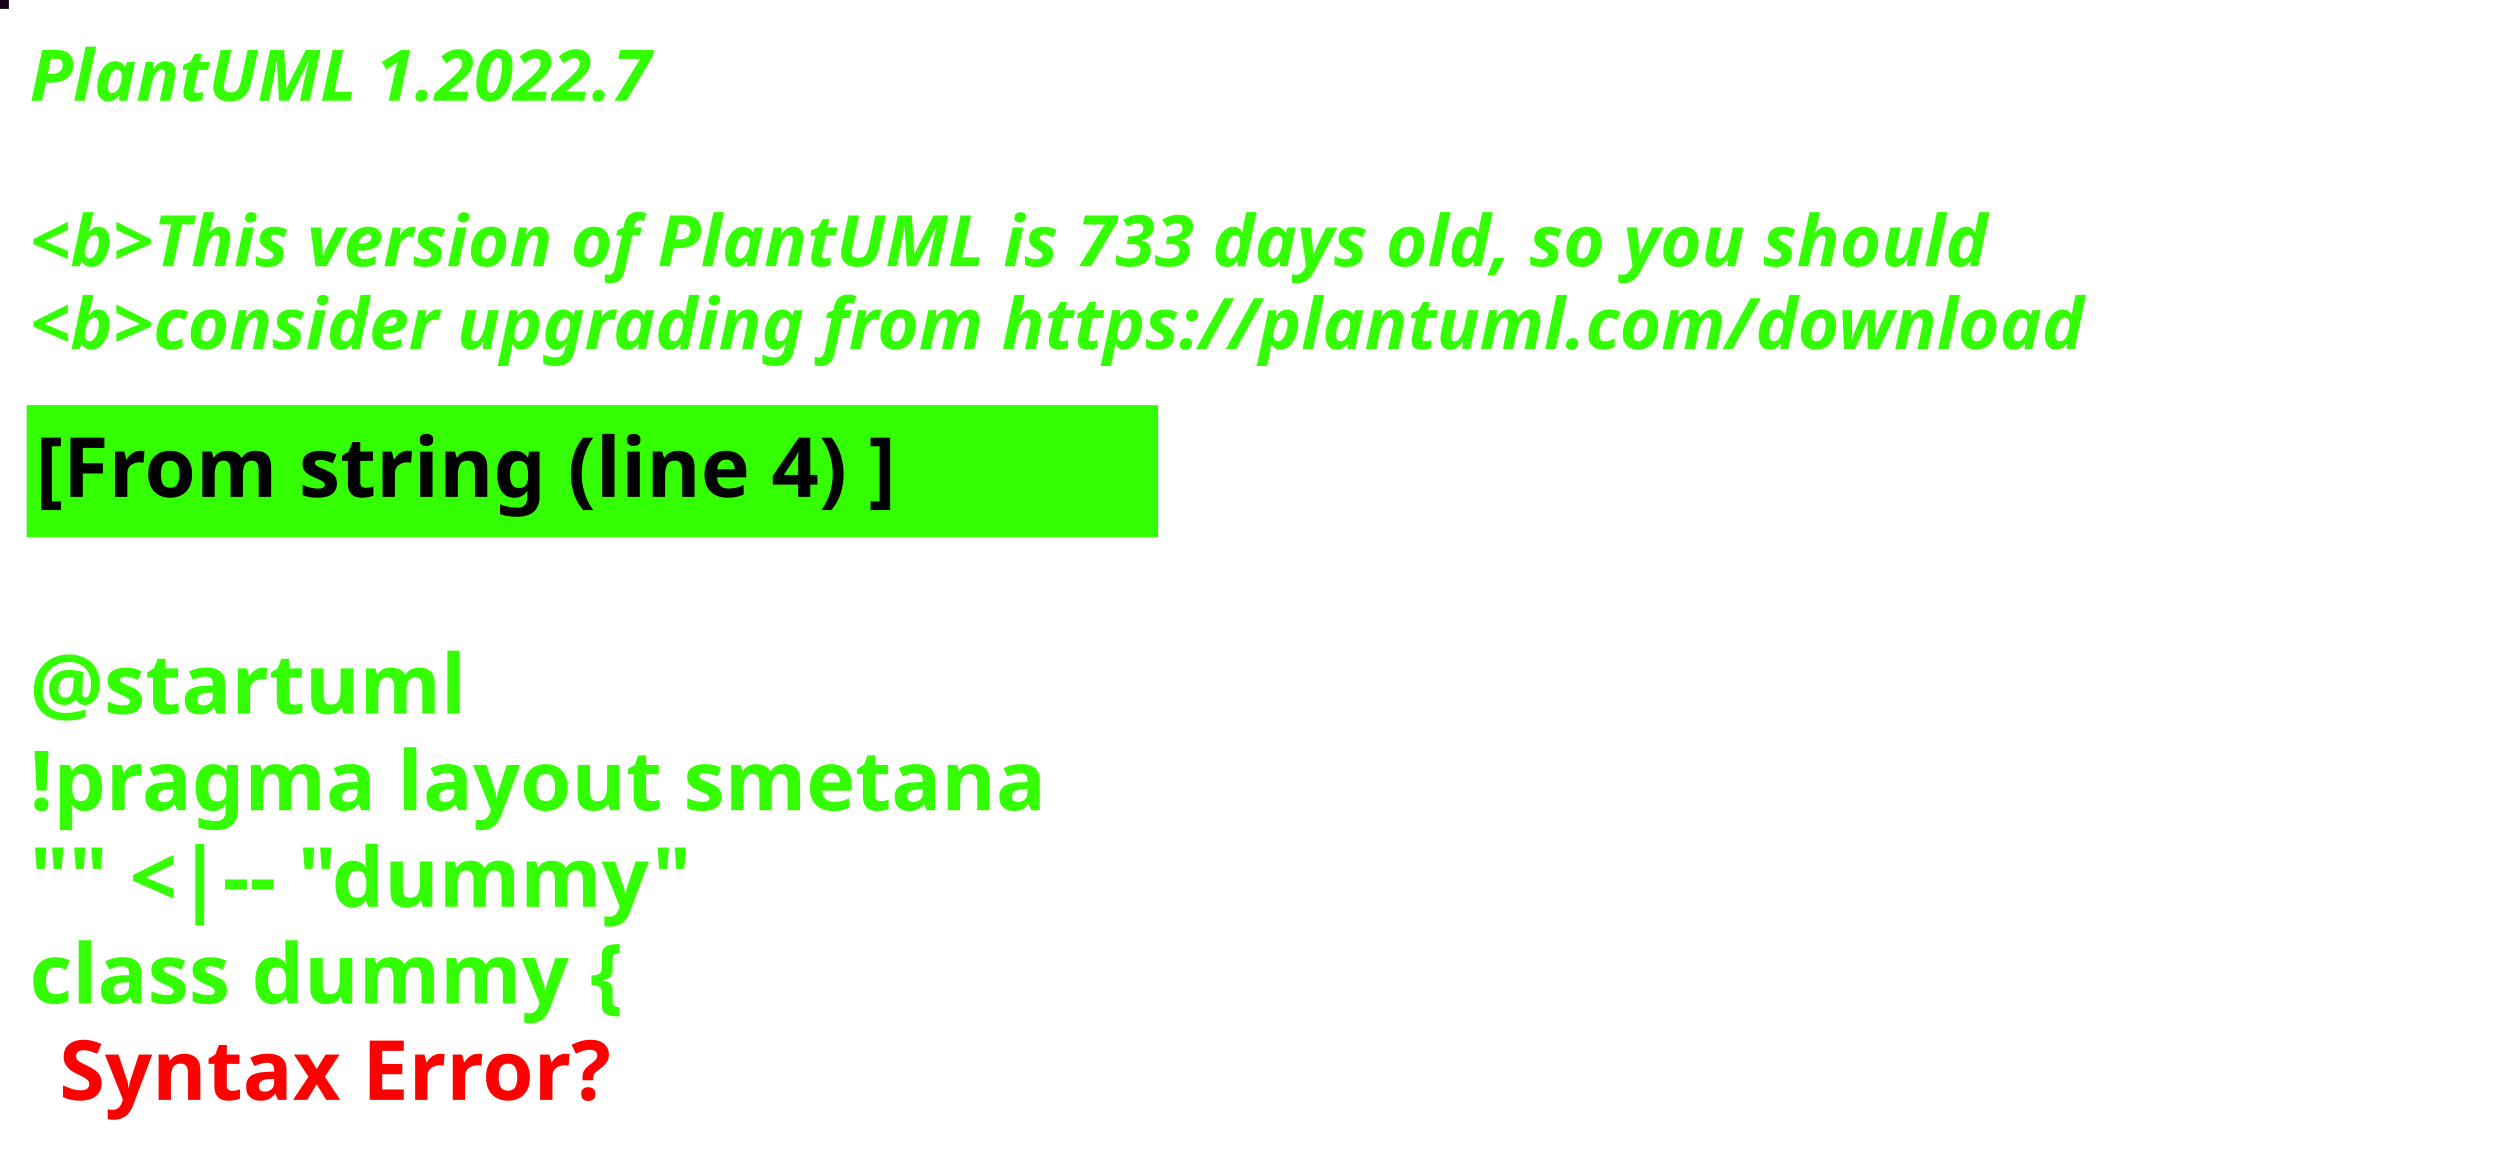
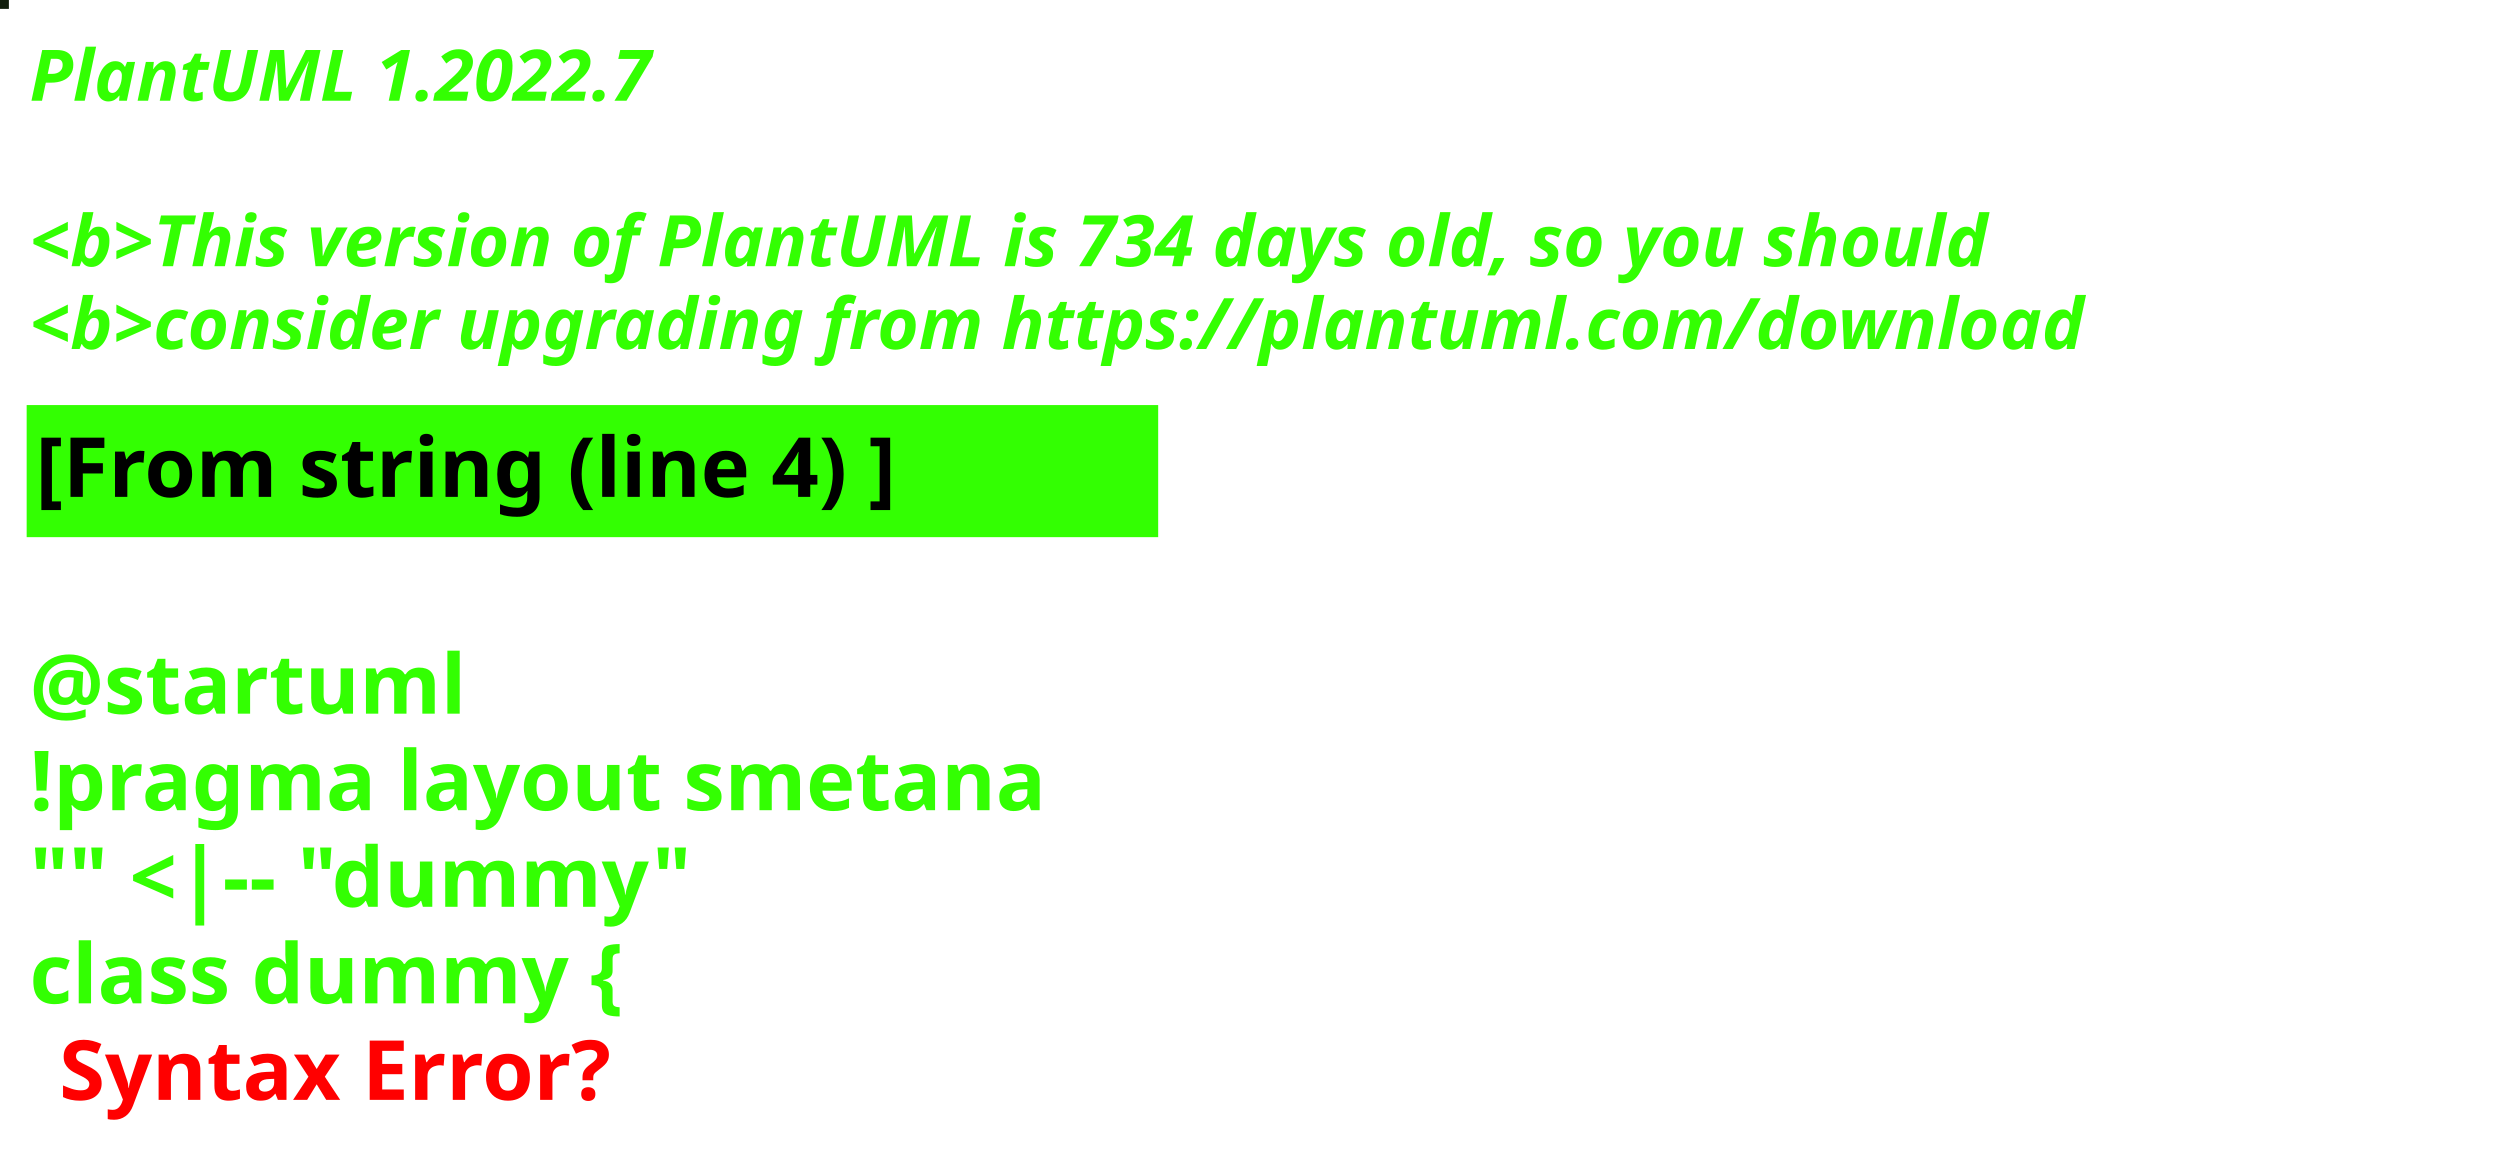
<svg xmlns="http://www.w3.org/2000/svg" contentStyleType="text/css" height="194px" preserveAspectRatio="none" style="width:422px;height:194px;background:#000000;" version="1.1" viewBox="0 0 422 194" width="422px" zoomAndPan="magnify">
  <defs />
  <g>
-     <rect fill="#150116" height="1" style="stroke:#150116;stroke-width:1.0;" width="1" x="0" y="0" />
+     <rect fill="#121F0D" height="1" style="stroke:#121F0D;stroke-width:1.0;" width="1" x="0" y="0" />
    <text fill="#33FF02" font-family="sans-serif" font-size="12" font-style="italic" font-weight="bold" lengthAdjust="spacing" textLength="127" x="5" y="17">PlantUML 1.2022.7</text>
    <text fill="#33FF02" font-family="sans-serif" font-size="12" font-style="italic" font-weight="bold" lengthAdjust="spacing" textLength="4" x="5" y="30.969"> </text>
-     <text fill="#33FF02" font-family="sans-serif" font-size="12" font-style="italic" font-weight="bold" lengthAdjust="spacing" textLength="399" x="5" y="44.938">&lt;b&gt;This version of PlantUML is 733 days old, so you should</text>
+     <text fill="#33FF02" font-family="sans-serif" font-size="12" font-style="italic" font-weight="bold" lengthAdjust="spacing" textLength="399" x="5" y="44.938">&lt;b&gt;This version of PlantUML is 734 days old, so you should</text>
    <text fill="#33FF02" font-family="sans-serif" font-size="12" font-style="italic" font-weight="bold" lengthAdjust="spacing" textLength="408" x="5" y="58.906">&lt;b&gt;consider upgrading from https://plantuml.com/download</text>
    <rect fill="#33FF02" height="21.297" style="stroke:#33FF02;stroke-width:1.0;" width="190" x="5" y="68.875" />
    <text fill="#000000" font-family="sans-serif" font-size="14" font-weight="bold" lengthAdjust="spacing" textLength="168" x="6" y="83.875">[From string (line 4) ]</text>
    <text fill="#33FF02" font-family="sans-serif" font-size="14" font-weight="bold" lengthAdjust="spacing" textLength="5" x="5" y="104.172"> </text>
    <text fill="#33FF02" font-family="sans-serif" font-size="14" font-weight="bold" lengthAdjust="spacing" textLength="79" x="5" y="120.469">@startuml</text>
    <text fill="#33FF02" font-family="sans-serif" font-size="14" font-weight="bold" lengthAdjust="spacing" textLength="190" x="5" y="136.766">!pragma layout smetana</text>
    <text fill="#33FF02" font-family="sans-serif" font-size="14" font-weight="bold" lengthAdjust="spacing" textLength="124" x="5" y="153.062">"" &lt;|-- "dummy"</text>
    <text fill="#33FF02" font-family="sans-serif" font-size="14" font-weight="bold" lengthAdjust="spacing" text-decoration="wavy underline" textLength="117" x="5" y="169.359">class dummy {</text>
    <text fill="#FF0000" font-family="sans-serif" font-size="14" font-weight="bold" lengthAdjust="spacing" textLength="106" x="10" y="185.656">Syntax Error?</text>
  </g>
</svg>
